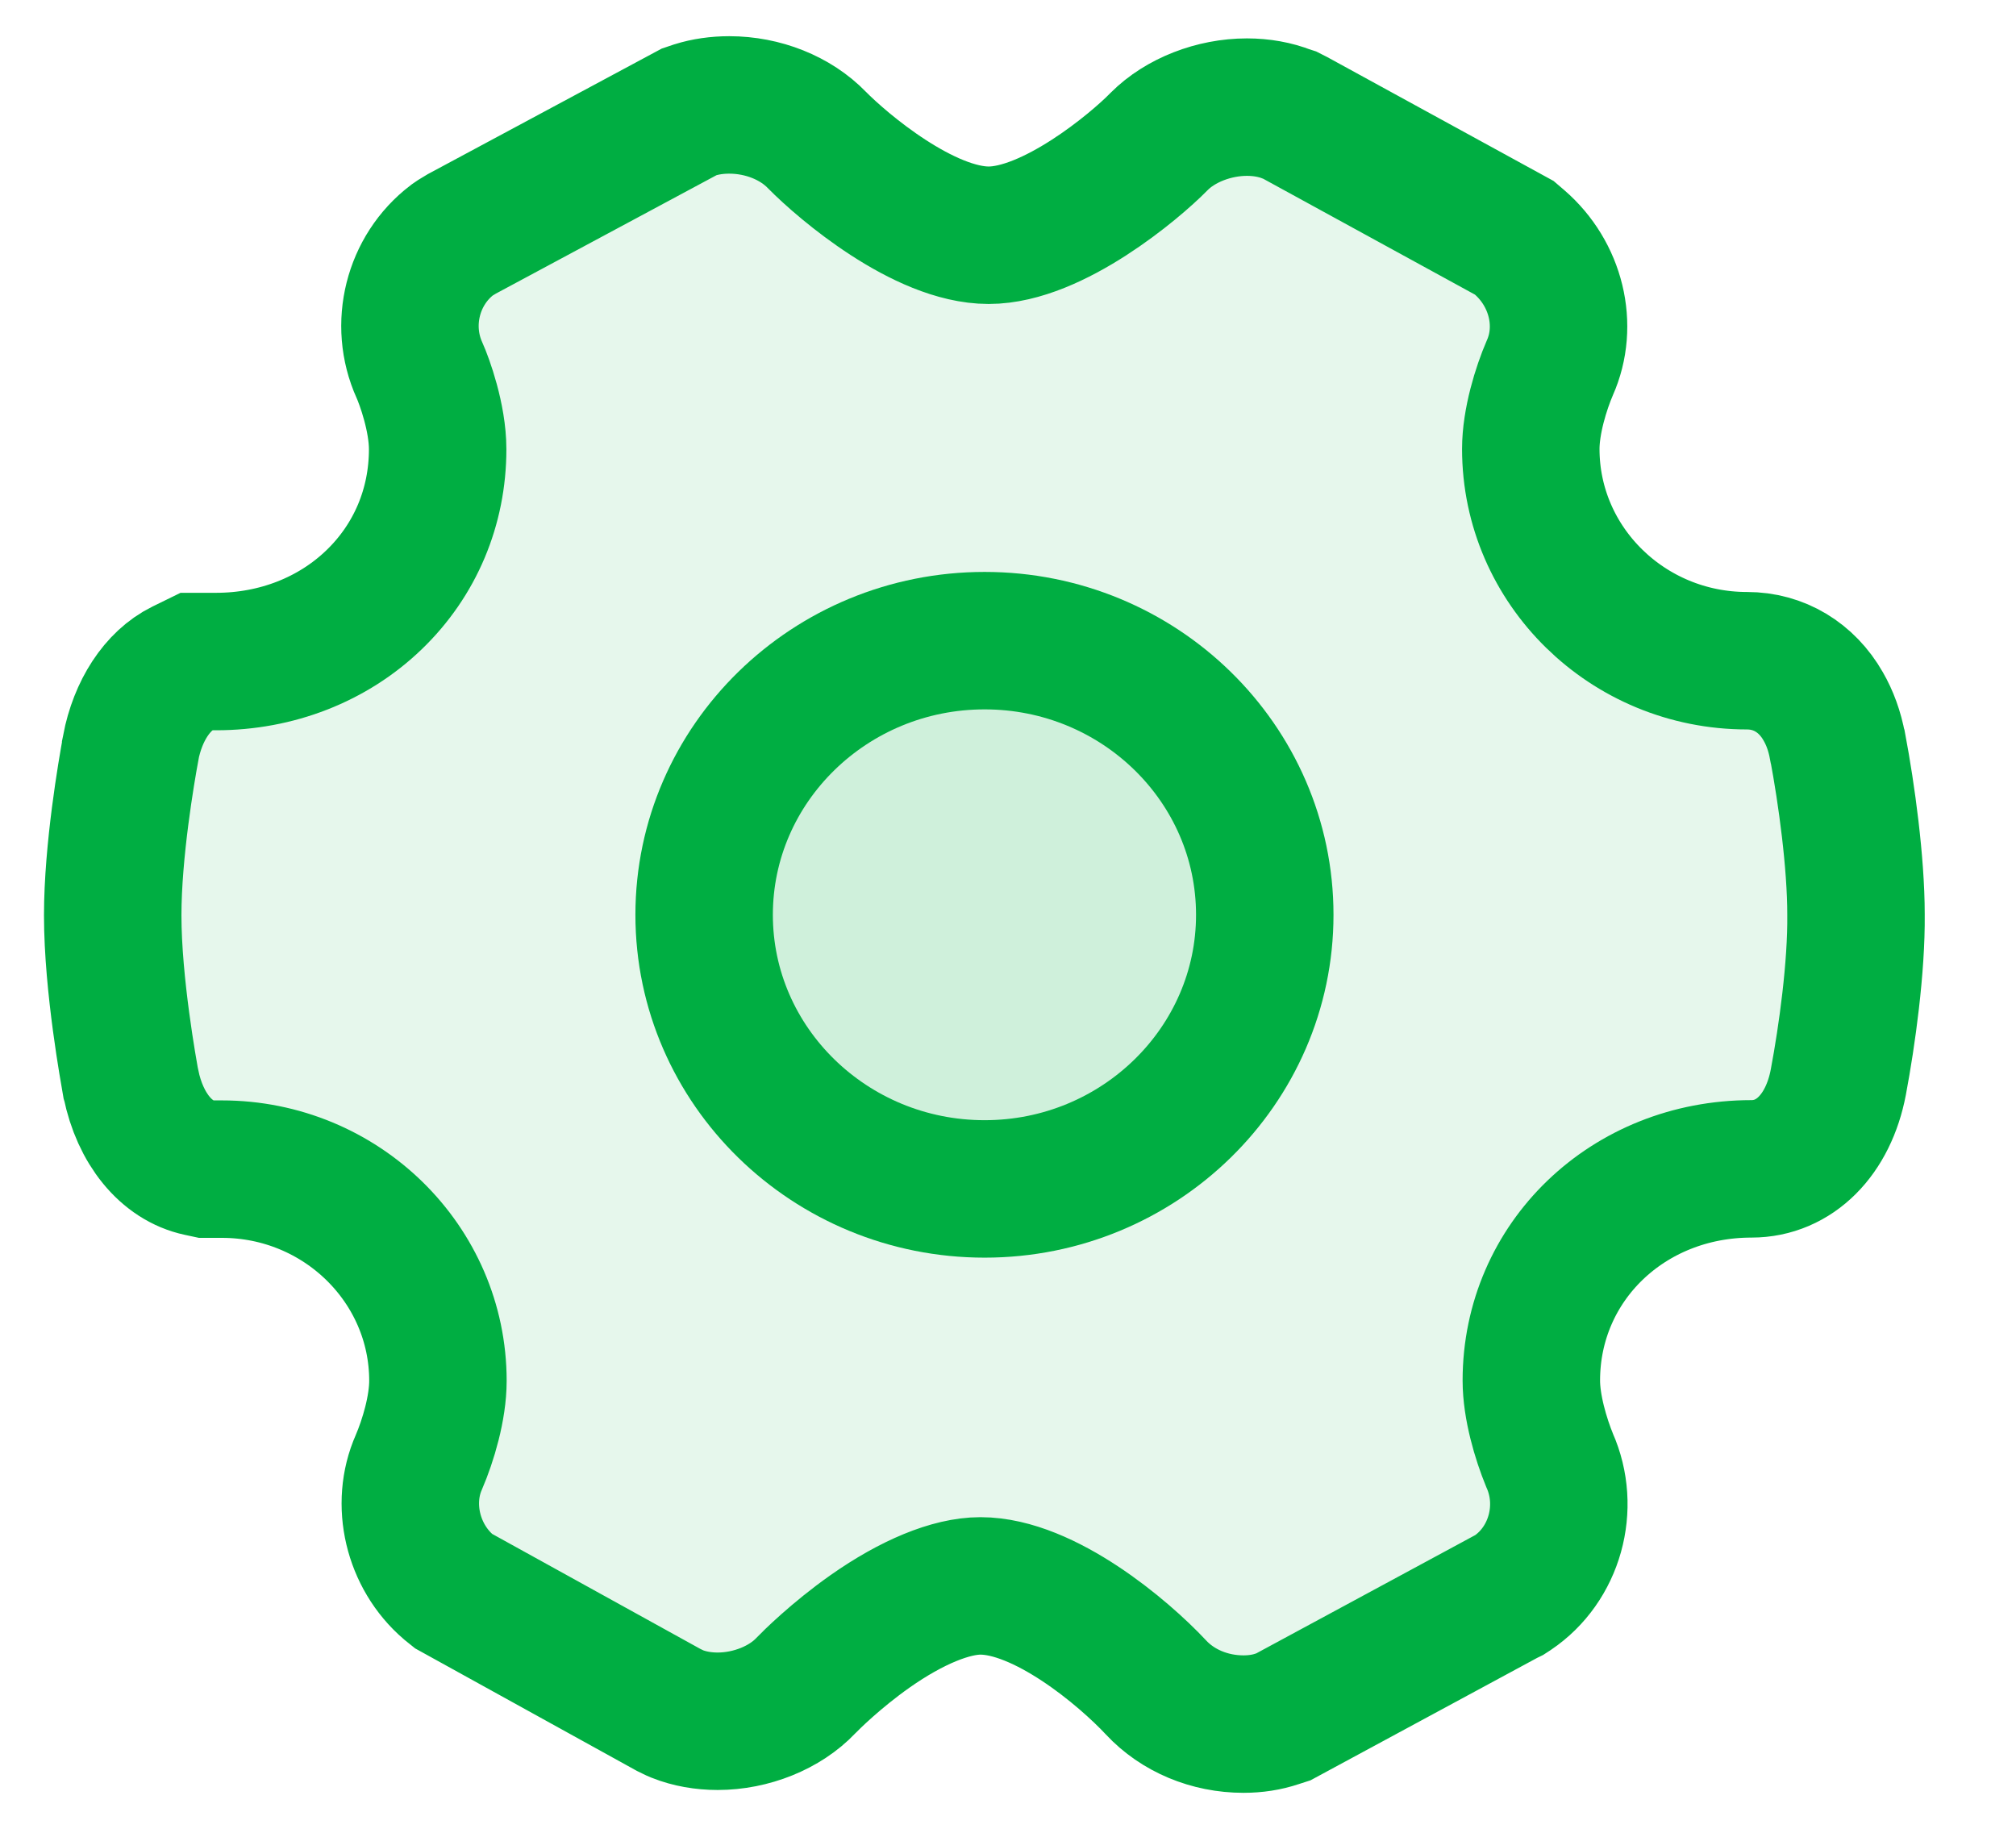
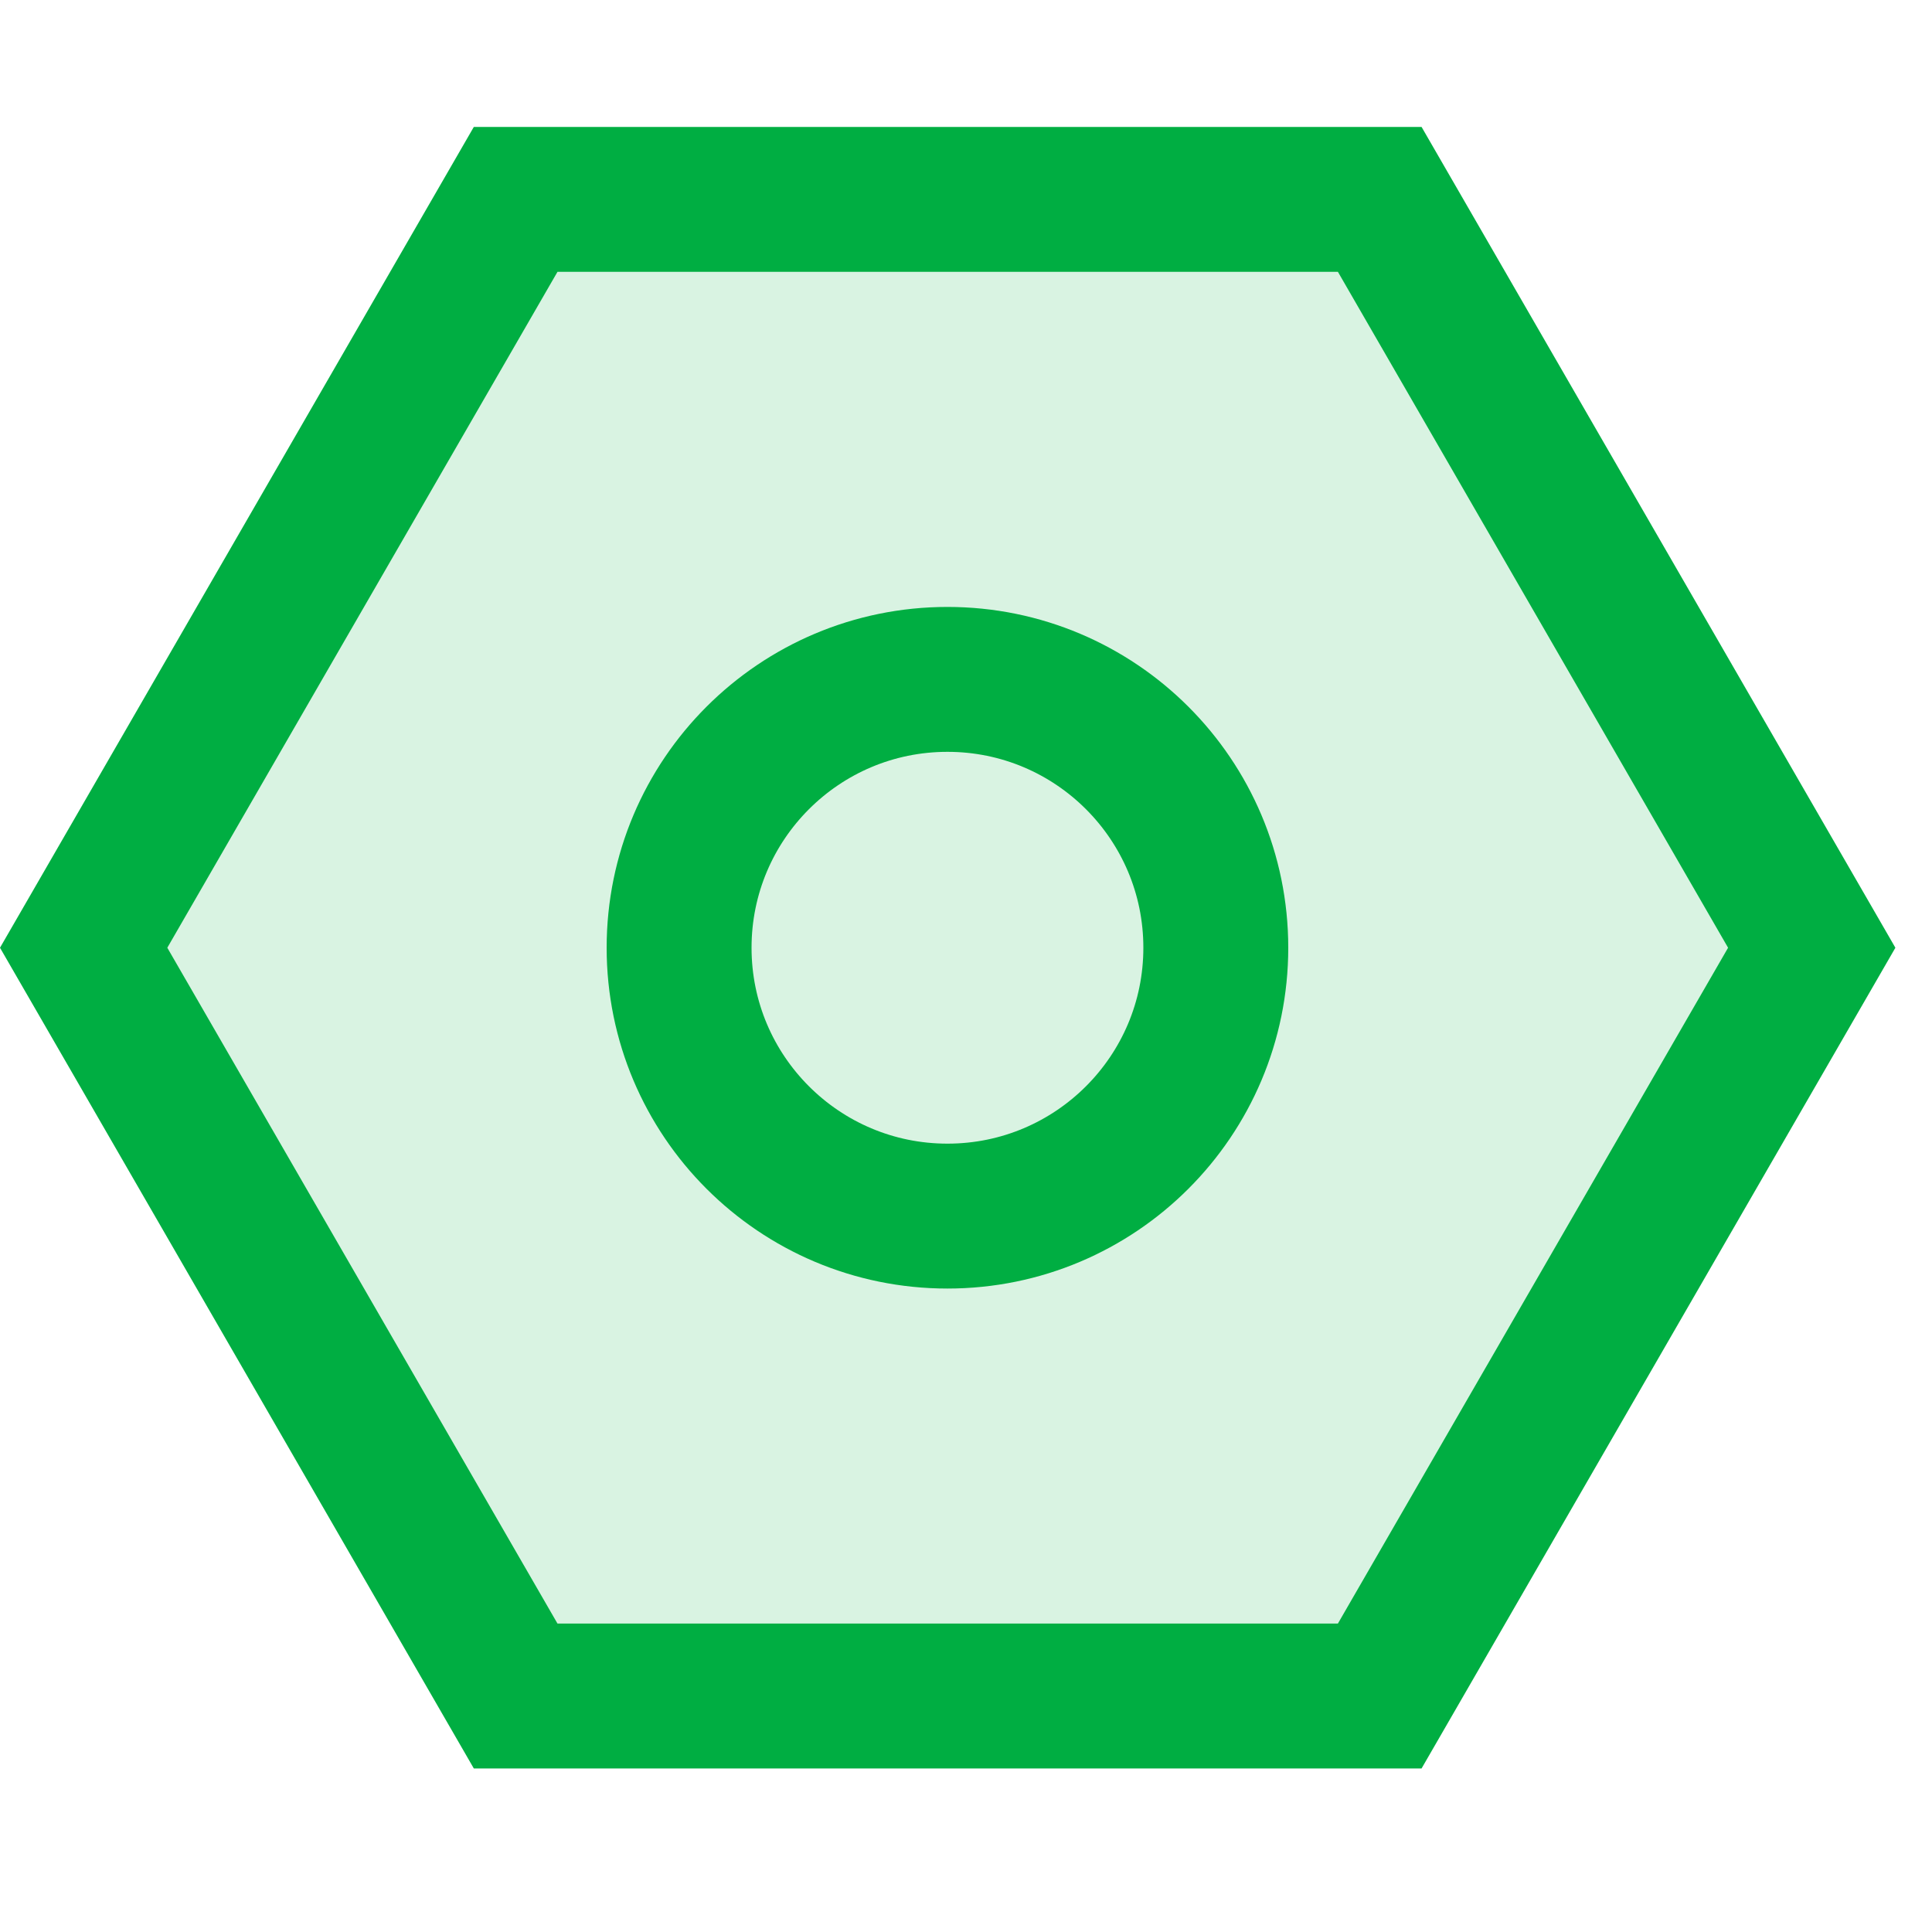
- <svg xmlns="http://www.w3.org/2000/svg" width="22" height="20" viewBox="0 0 22 20" fill="none">
-   <path d="M13.57 18.814C13.2 18.814 12.852 18.668 12.616 18.415C12.259 18.032 11.395 17.306 10.699 17.306C10.379 17.306 9.95 17.482 9.496 17.801C9.12 18.066 8.847 18.339 8.794 18.394C8.567 18.634 8.197 18.783 7.831 18.783C7.675 18.783 7.523 18.756 7.392 18.704L7.364 18.692L7.296 18.659L4.95 17.363L4.894 17.318C4.503 16.983 4.369 16.412 4.571 15.956C4.673 15.719 4.779 15.363 4.779 15.068C4.779 13.794 3.723 12.758 2.421 12.758H2.25L2.175 12.742C1.815 12.666 1.529 12.317 1.429 11.828L1.426 11.818C1.408 11.712 1.23 10.751 1.23 9.988C1.23 9.286 1.38 8.416 1.426 8.167V8.161C1.504 7.754 1.718 7.428 1.995 7.292L2.144 7.219H2.358C3.017 7.219 3.632 6.979 4.083 6.544C4.531 6.112 4.776 5.531 4.776 4.902C4.776 4.559 4.633 4.163 4.577 4.039C4.353 3.543 4.503 2.947 4.934 2.619L4.969 2.595L5.04 2.552L7.52 1.221L7.585 1.199C7.7 1.163 7.827 1.145 7.958 1.145C8.325 1.145 8.682 1.287 8.915 1.528C9.198 1.816 10.083 2.567 10.789 2.567C11.488 2.567 12.386 1.813 12.644 1.549L12.65 1.543C12.88 1.312 13.247 1.169 13.607 1.169C13.766 1.169 13.915 1.196 14.048 1.248L14.076 1.257L14.135 1.287L16.525 2.595L16.581 2.643C16.982 2.99 17.119 3.552 16.913 4.014C16.817 4.236 16.705 4.598 16.705 4.899C16.705 6.173 17.762 7.21 19.064 7.21C19.412 7.21 19.716 7.392 19.896 7.708C19.968 7.833 20.021 7.976 20.052 8.143L20.055 8.152C20.151 8.663 20.254 9.411 20.254 9.979C20.26 10.554 20.157 11.299 20.061 11.809C19.952 12.384 19.583 12.755 19.113 12.755C17.765 12.755 16.711 13.77 16.711 15.065C16.711 15.354 16.814 15.701 16.91 15.935C17.14 16.451 16.966 17.072 16.506 17.382L16.469 17.406L16.432 17.424L14.005 18.735L13.94 18.756C13.825 18.795 13.7 18.814 13.57 18.814Z" fill="#00AE42" fill-opacity="0.1" stroke="#00AE42" stroke-width="1.5" stroke-miterlimit="10" />
-   <path d="M10.745 12.974C9.057 12.974 7.684 11.633 7.684 9.983C7.684 8.332 9.057 6.991 10.745 6.991C12.432 6.991 13.802 8.332 13.802 9.983C13.802 11.63 12.432 12.974 10.745 12.974Z" fill="#00AE42" fill-opacity="0.1" stroke="#00AE42" stroke-width="1.5" stroke-miterlimit="10" />
+ <svg xmlns="http://www.w3.org/2000/svg" width="20" height="20" viewBox="0 0 20 20" fill="none">
+   <path d="M14.283 2.064L18.755 9.811L14.283 17.557L5.338 17.557L0.866 9.811L5.338 2.064L14.283 2.064Z" fill="#00AE42" fill-opacity="0.15" stroke="#00AE42" stroke-width="1.5" />
+   <circle cx="9.808" cy="9.811" r="2.778" stroke="#00AE42" stroke-width="1.5" />
</svg>
